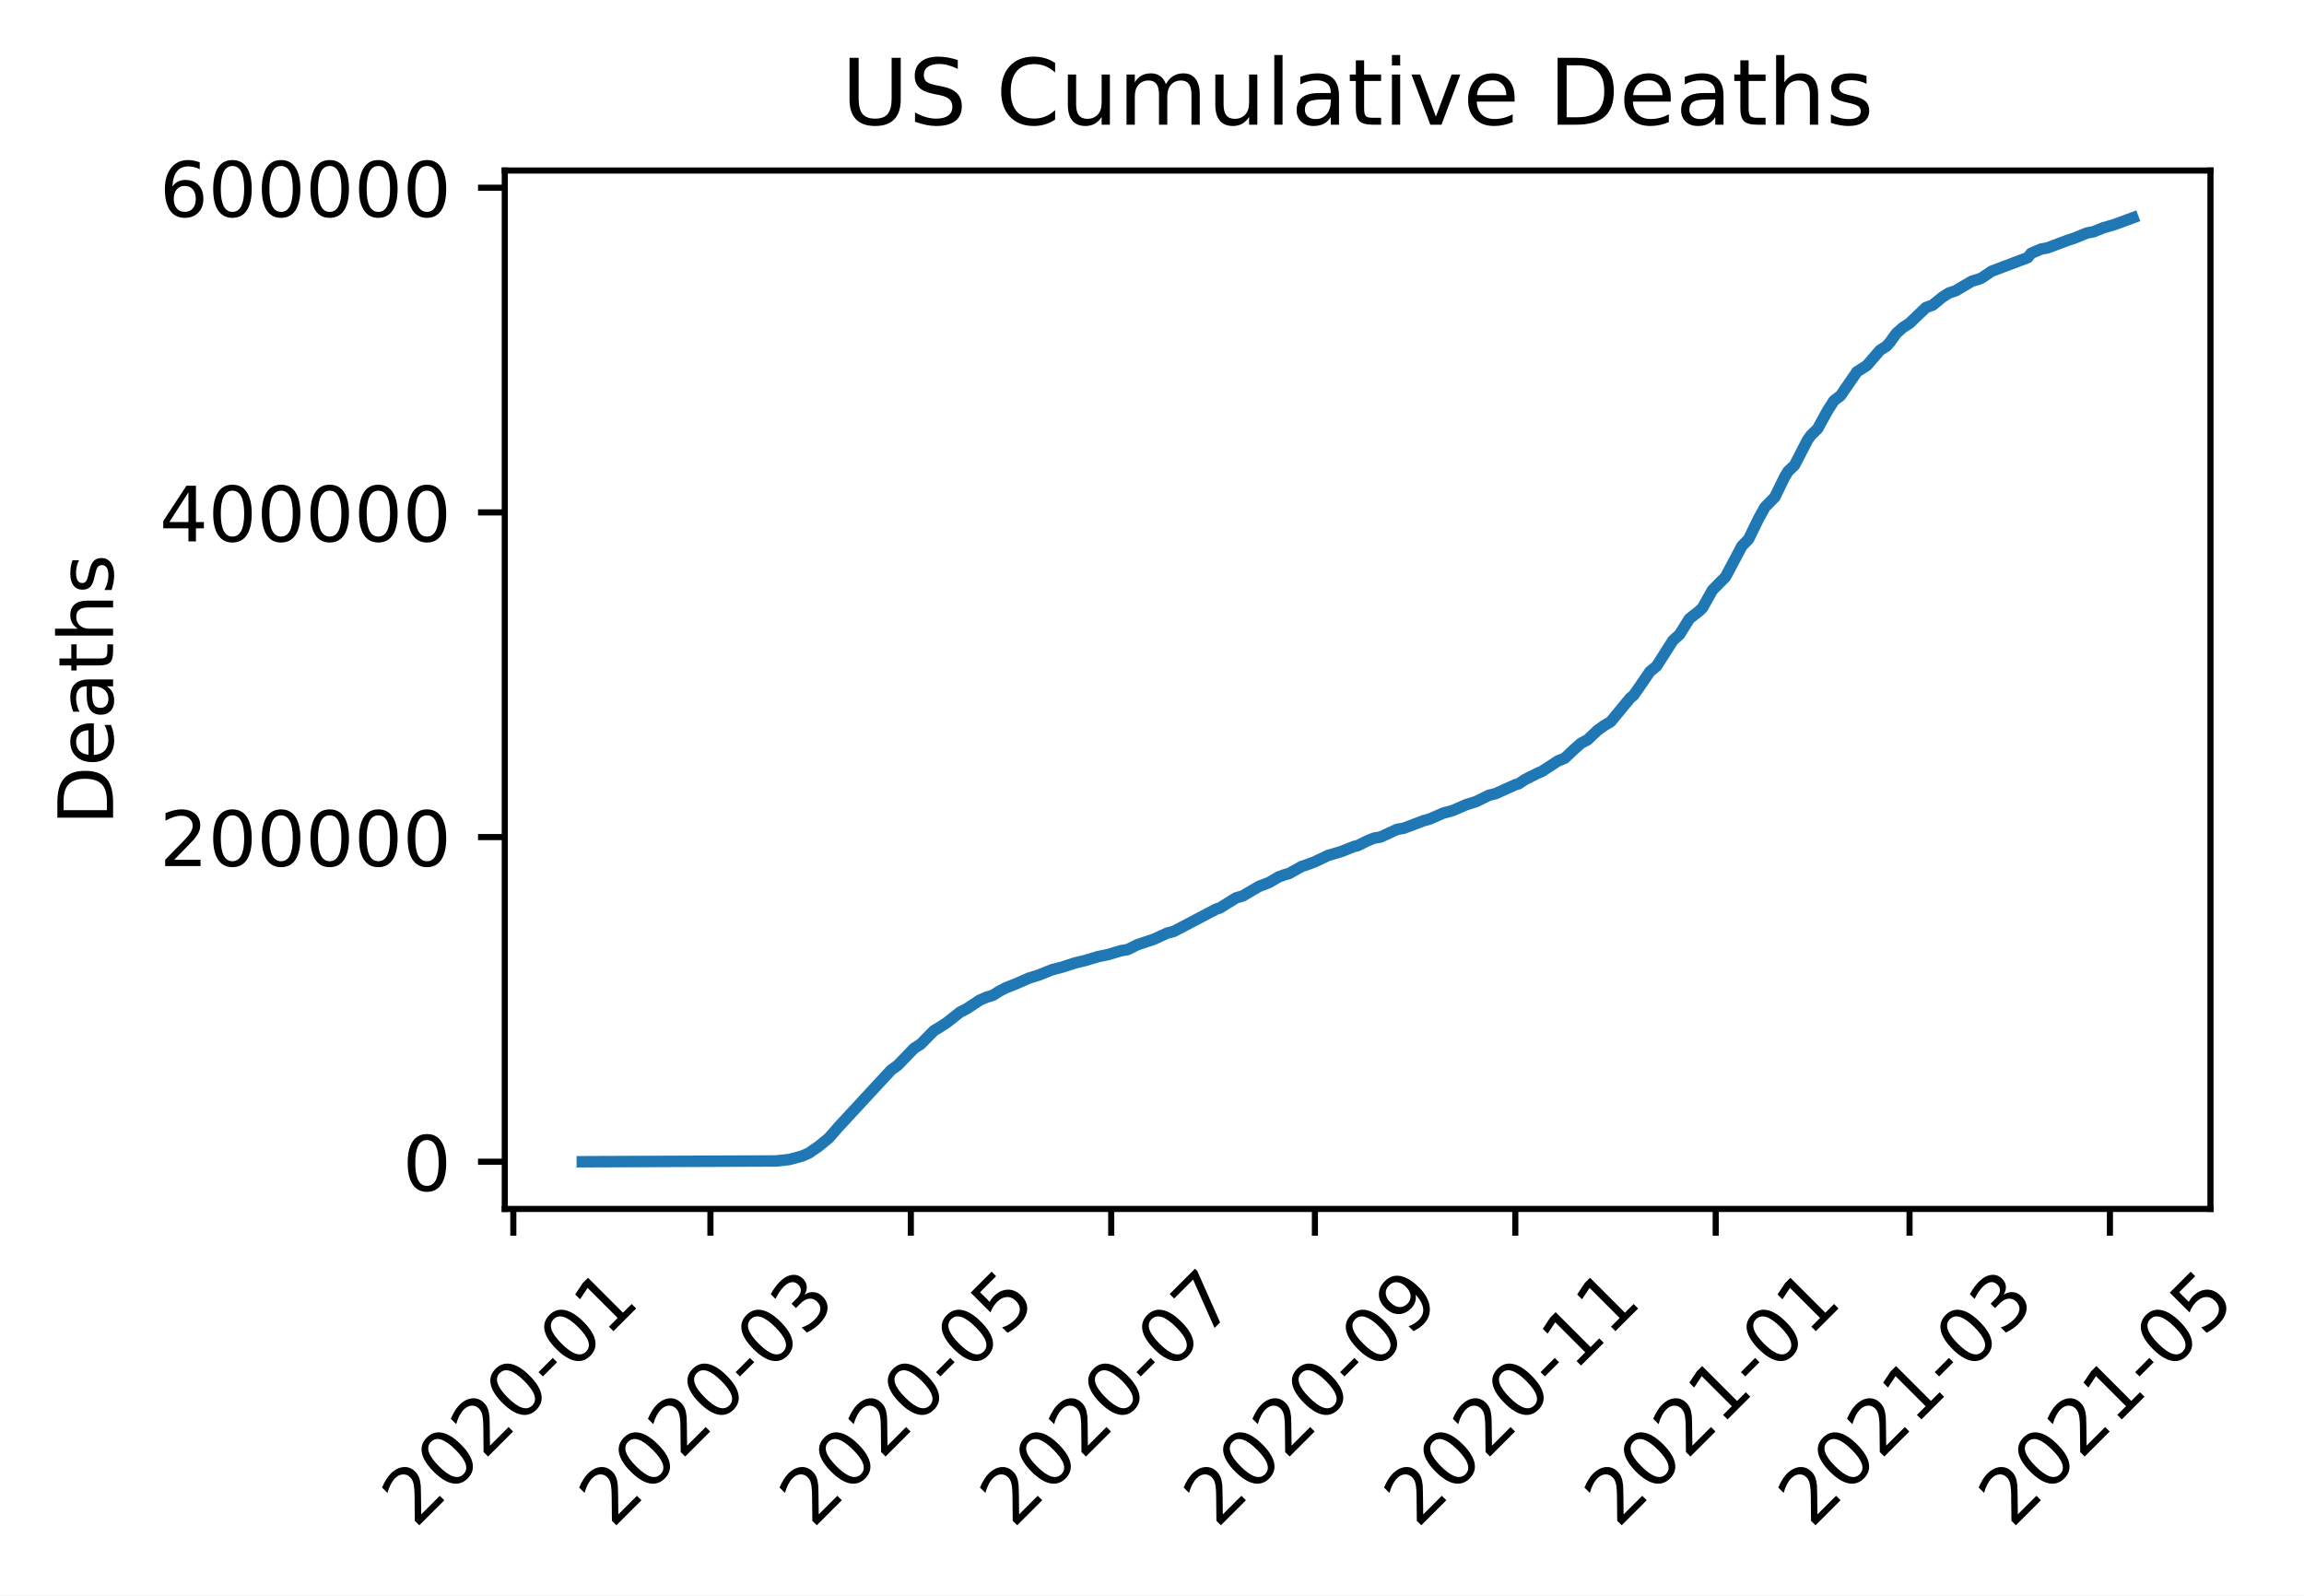
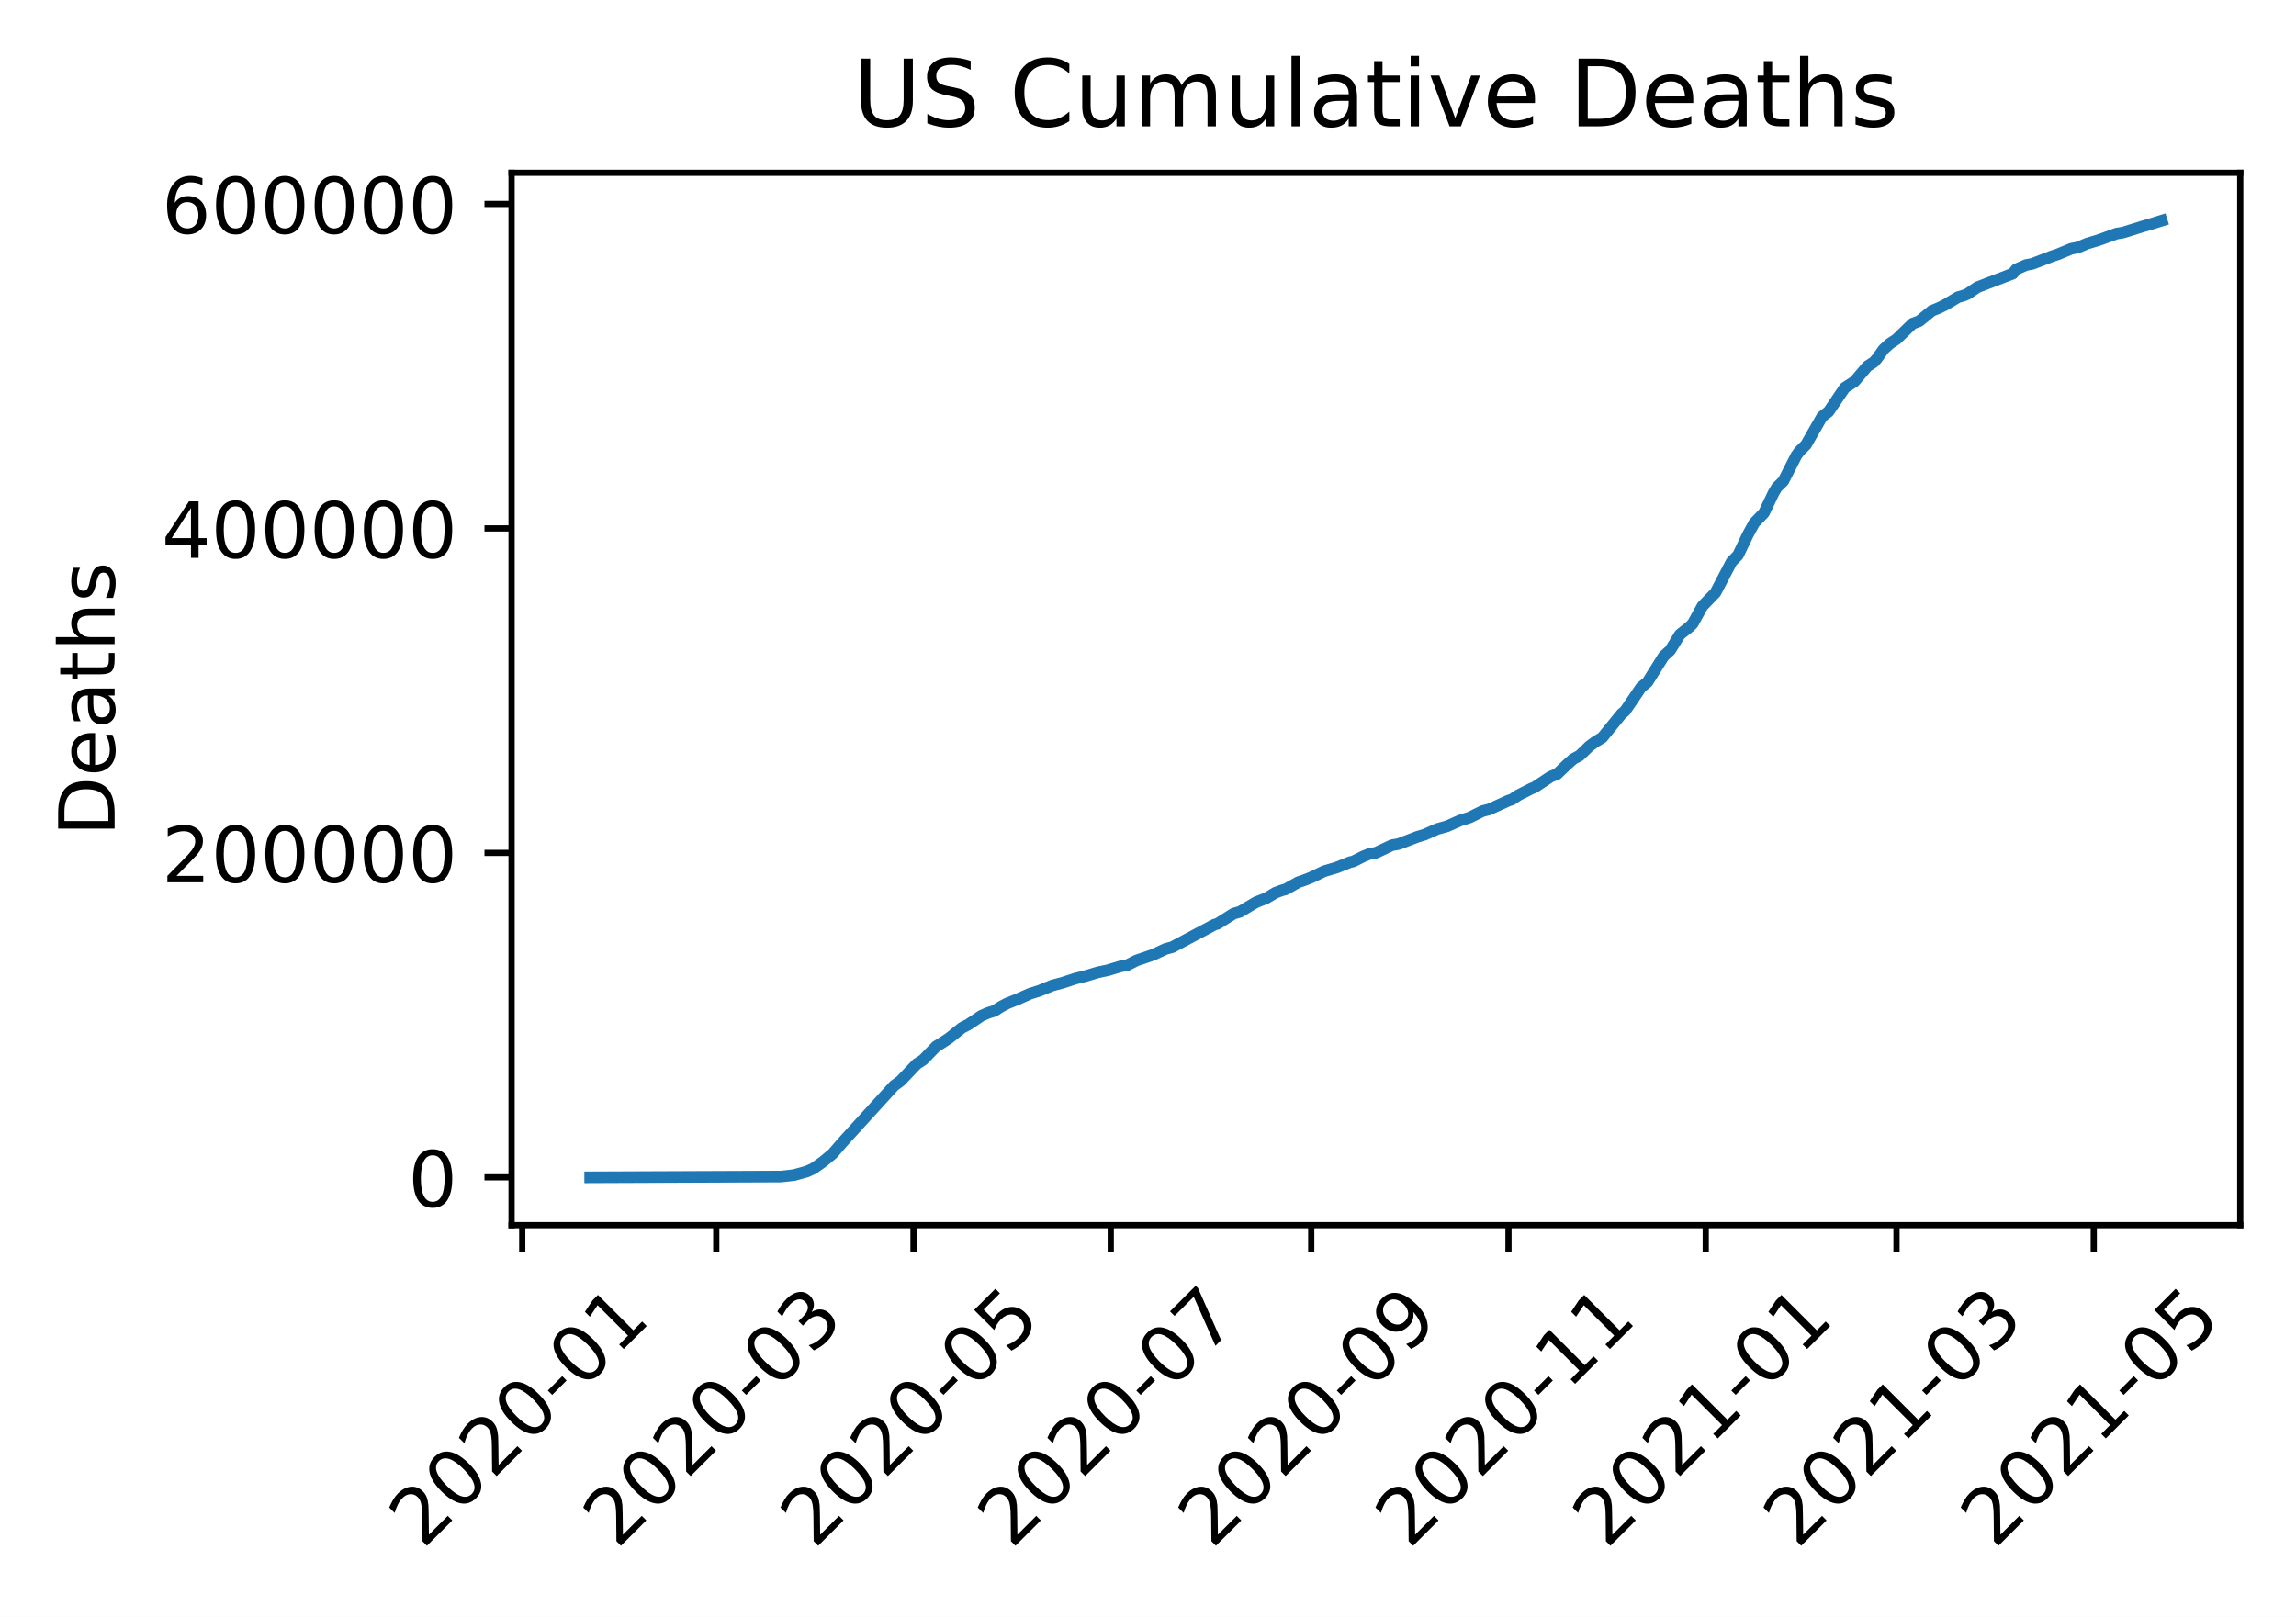
- <svg xmlns="http://www.w3.org/2000/svg" xmlns:xlink="http://www.w3.org/1999/xlink" height="208.807pt" version="1.1" viewBox="0 0 301.493 208.807" width="301.493pt">
+ <svg xmlns="http://www.w3.org/2000/svg" xmlns:xlink="http://www.w3.org/1999/xlink" height="208.807pt" version="1.1" viewBox="0 0 296.453 208.807" width="296.453pt">
  <defs>
    <style type="text/css">
*{stroke-linecap:butt;stroke-linejoin:round;}
  </style>
  </defs>
  <g id="figure_1">
    <g id="patch_1">
-       <path d="M 0 208.807  L 301.493 208.807  L 301.493 0  L 0 0  z " style="fill:#ffffff;" />
+       <path d="M 0 208.807  L 296.453 208.807  L 296.453 0  L 0 0  z " style="fill:#ffffff;" />
    </g>
    <g id="axes_1">
      <g id="patch_2">
        <path d="M 66.053 158.218  L 289.253 158.218  L 289.253 22.318  L 66.053 22.318  z " style="fill:#ffffff;" />
      </g>
      <g id="matplotlib.axis_1">
        <g id="xtick_1">
          <g id="line2d_1">
            <defs>
-               <path d="M 0 0  L 0 3.5  " id="mbfd8d578de" style="stroke:#000000;stroke-width:0.8;" />
-             </defs>
-             <g>
-               <use style="stroke:#000000;stroke-width:0.8;" x="67.171" xlink:href="#mbfd8d578de" y="158.218" />
+               <path d="M 0 0  L 0 3.5  " id="m388a3fa3bc" style="stroke:#000000;stroke-width:0.8;" />
+             </defs>
+             <g>
+               <use style="stroke:#000000;stroke-width:0.8;" x="67.431" xlink:href="#m388a3fa3bc" y="158.218" />
            </g>
          </g>
          <g id="text_1">
            <defs>
              <path d="M 19.188 8.297  L 53.609 8.297  L 53.609 0  L 7.328 0  L 7.328 8.297  Q 12.938 14.109 22.625 23.891  Q 32.328 33.688 34.812 36.531  Q 39.547 41.844 41.422 45.531  Q 43.312 49.219 43.312 52.781  Q 43.312 58.594 39.234 62.25  Q 35.156 65.922 28.609 65.922  Q 23.969 65.922 18.812 64.312  Q 13.672 62.703 7.812 59.422  L 7.812 69.391  Q 13.766 71.781 18.938 73  Q 24.125 74.219 28.422 74.219  Q 39.75 74.219 46.484 68.547  Q 53.219 62.891 53.219 53.422  Q 53.219 48.922 51.531 44.891  Q 49.859 40.875 45.406 35.406  Q 44.188 33.984 37.641 27.219  Q 31.109 20.453 19.188 8.297  z " id="DejaVuSans-50" />
              <path d="M 31.781 66.406  Q 24.172 66.406 20.328 58.906  Q 16.5 51.422 16.5 36.375  Q 16.5 21.391 20.328 13.891  Q 24.172 6.391 31.781 6.391  Q 39.453 6.391 43.281 13.891  Q 47.125 21.391 47.125 36.375  Q 47.125 51.422 43.281 58.906  Q 39.453 66.406 31.781 66.406  z M 31.781 74.219  Q 44.047 74.219 50.516 64.516  Q 56.984 54.828 56.984 36.375  Q 56.984 17.969 50.516 8.266  Q 44.047 -1.422 31.781 -1.422  Q 19.531 -1.422 13.062 8.266  Q 6.594 17.969 6.594 36.375  Q 6.594 54.828 13.062 64.516  Q 19.531 74.219 31.781 74.219  z " id="DejaVuSans-48" />
              <path d="M 4.891 31.391  L 31.203 31.391  L 31.203 23.391  L 4.891 23.391  z " id="DejaVuSans-45" />
              <path d="M 12.406 8.297  L 28.516 8.297  L 28.516 63.922  L 10.984 60.406  L 10.984 69.391  L 28.422 72.906  L 38.281 72.906  L 38.281 8.297  L 54.391 8.297  L 54.391 0  L 12.406 0  z " id="DejaVuSans-49" />
            </defs>
-             <g transform="translate(54.34956 200.1359)rotate(-45)scale(0.1 -0.1)">
+             <g transform="translate(54.60962 200.1359)rotate(-45)scale(0.1 -0.1)">
              <use xlink:href="#DejaVuSans-50" />
              <use x="63.623" xlink:href="#DejaVuSans-48" />
              <use x="127.246" xlink:href="#DejaVuSans-50" />
              <use x="190.869" xlink:href="#DejaVuSans-48" />
              <use x="254.492" xlink:href="#DejaVuSans-45" />
              <use x="290.576" xlink:href="#DejaVuSans-48" />
              <use x="354.199" xlink:href="#DejaVuSans-49" />
            </g>
          </g>
        </g>
        <g id="xtick_2">
          <g id="line2d_2">
            <g>
-               <use style="stroke:#000000;stroke-width:0.8;" x="92.964" xlink:href="#mbfd8d578de" y="158.218" />
+               <use style="stroke:#000000;stroke-width:0.8;" x="92.481" xlink:href="#m388a3fa3bc" y="158.218" />
            </g>
          </g>
          <g id="text_2">
            <defs>
              <path d="M 40.578 39.312  Q 47.656 37.797 51.625 33  Q 55.609 28.219 55.609 21.188  Q 55.609 10.406 48.188 4.484  Q 40.766 -1.422 27.094 -1.422  Q 22.516 -1.422 17.656 -0.516  Q 12.797 0.391 7.625 2.203  L 7.625 11.719  Q 11.719 9.328 16.594 8.109  Q 21.484 6.891 26.812 6.891  Q 36.078 6.891 40.938 10.547  Q 45.797 14.203 45.797 21.188  Q 45.797 27.641 41.281 31.266  Q 36.766 34.906 28.719 34.906  L 20.219 34.906  L 20.219 43.016  L 29.109 43.016  Q 36.375 43.016 40.234 45.922  Q 44.094 48.828 44.094 54.297  Q 44.094 59.906 40.109 62.906  Q 36.141 65.922 28.719 65.922  Q 24.656 65.922 20.016 65.031  Q 15.375 64.156 9.812 62.312  L 9.812 71.094  Q 15.438 72.656 20.344 73.438  Q 25.25 74.219 29.594 74.219  Q 40.828 74.219 47.359 69.109  Q 53.906 64.016 53.906 55.328  Q 53.906 49.266 50.438 45.094  Q 46.969 40.922 40.578 39.312  z " id="DejaVuSans-51" />
            </defs>
-             <g transform="translate(80.14309 200.1359)rotate(-45)scale(0.1 -0.1)">
+             <g transform="translate(79.66013 200.1359)rotate(-45)scale(0.1 -0.1)">
              <use xlink:href="#DejaVuSans-50" />
              <use x="63.623" xlink:href="#DejaVuSans-48" />
              <use x="127.246" xlink:href="#DejaVuSans-50" />
              <use x="190.869" xlink:href="#DejaVuSans-48" />
              <use x="254.492" xlink:href="#DejaVuSans-45" />
              <use x="290.576" xlink:href="#DejaVuSans-48" />
              <use x="354.199" xlink:href="#DejaVuSans-51" />
            </g>
          </g>
        </g>
        <g id="xtick_3">
          <g id="line2d_3">
            <g>
-               <use style="stroke:#000000;stroke-width:0.8;" x="119.188" xlink:href="#mbfd8d578de" y="158.218" />
+               <use style="stroke:#000000;stroke-width:0.8;" x="117.949" xlink:href="#m388a3fa3bc" y="158.218" />
            </g>
          </g>
          <g id="text_3">
            <defs>
              <path d="M 10.797 72.906  L 49.516 72.906  L 49.516 64.594  L 19.828 64.594  L 19.828 46.734  Q 21.969 47.469 24.109 47.828  Q 26.266 48.188 28.422 48.188  Q 40.625 48.188 47.75 41.5  Q 54.891 34.812 54.891 23.391  Q 54.891 11.625 47.562 5.094  Q 40.234 -1.422 26.906 -1.422  Q 22.312 -1.422 17.547 -0.641  Q 12.797 0.141 7.719 1.703  L 7.719 11.625  Q 12.109 9.234 16.797 8.062  Q 21.484 6.891 26.703 6.891  Q 35.156 6.891 40.078 11.328  Q 45.016 15.766 45.016 23.391  Q 45.016 31 40.078 35.438  Q 35.156 39.891 26.703 39.891  Q 22.75 39.891 18.812 39.016  Q 14.891 38.141 10.797 36.281  z " id="DejaVuSans-53" />
            </defs>
-             <g transform="translate(106.3665 200.1359)rotate(-45)scale(0.1 -0.1)">
+             <g transform="translate(105.1281 200.1359)rotate(-45)scale(0.1 -0.1)">
              <use xlink:href="#DejaVuSans-50" />
              <use x="63.623" xlink:href="#DejaVuSans-48" />
              <use x="127.246" xlink:href="#DejaVuSans-50" />
              <use x="190.869" xlink:href="#DejaVuSans-48" />
              <use x="254.492" xlink:href="#DejaVuSans-45" />
              <use x="290.576" xlink:href="#DejaVuSans-48" />
              <use x="354.199" xlink:href="#DejaVuSans-53" />
            </g>
          </g>
        </g>
        <g id="xtick_4">
          <g id="line2d_4">
            <g>
-               <use style="stroke:#000000;stroke-width:0.8;" x="145.411" xlink:href="#mbfd8d578de" y="158.218" />
+               <use style="stroke:#000000;stroke-width:0.8;" x="143.417" xlink:href="#m388a3fa3bc" y="158.218" />
            </g>
          </g>
          <g id="text_4">
            <defs>
              <path d="M 8.203 72.906  L 55.078 72.906  L 55.078 68.703  L 28.609 0  L 18.312 0  L 43.219 64.594  L 8.203 64.594  z " id="DejaVuSans-55" />
            </defs>
-             <g transform="translate(132.5899 200.1359)rotate(-45)scale(0.1 -0.1)">
+             <g transform="translate(130.5962 200.1359)rotate(-45)scale(0.1 -0.1)">
              <use xlink:href="#DejaVuSans-50" />
              <use x="63.623" xlink:href="#DejaVuSans-48" />
              <use x="127.246" xlink:href="#DejaVuSans-50" />
              <use x="190.869" xlink:href="#DejaVuSans-48" />
              <use x="254.492" xlink:href="#DejaVuSans-45" />
              <use x="290.576" xlink:href="#DejaVuSans-48" />
              <use x="354.199" xlink:href="#DejaVuSans-55" />
            </g>
          </g>
        </g>
        <g id="xtick_5">
          <g id="line2d_5">
            <g>
-               <use style="stroke:#000000;stroke-width:0.8;" x="172.065" xlink:href="#mbfd8d578de" y="158.218" />
+               <use style="stroke:#000000;stroke-width:0.8;" x="169.303" xlink:href="#m388a3fa3bc" y="158.218" />
            </g>
          </g>
          <g id="text_5">
            <defs>
              <path d="M 10.984 1.516  L 10.984 10.5  Q 14.703 8.734 18.5 7.812  Q 22.312 6.891 25.984 6.891  Q 35.75 6.891 40.891 13.453  Q 46.047 20.016 46.781 33.406  Q 43.953 29.203 39.594 26.953  Q 35.25 24.703 29.984 24.703  Q 19.047 24.703 12.672 31.312  Q 6.297 37.938 6.297 49.422  Q 6.297 60.641 12.938 67.422  Q 19.578 74.219 30.609 74.219  Q 43.266 74.219 49.922 64.516  Q 56.594 54.828 56.594 36.375  Q 56.594 19.141 48.406 8.859  Q 40.234 -1.422 26.422 -1.422  Q 22.703 -1.422 18.891 -0.688  Q 15.094 0.047 10.984 1.516  z M 30.609 32.422  Q 37.25 32.422 41.125 36.953  Q 45.016 41.5 45.016 49.422  Q 45.016 57.281 41.125 61.844  Q 37.25 66.406 30.609 66.406  Q 23.969 66.406 20.094 61.844  Q 16.219 57.281 16.219 49.422  Q 16.219 41.5 20.094 36.953  Q 23.969 32.422 30.609 32.422  z " id="DejaVuSans-57" />
            </defs>
-             <g transform="translate(159.2432 200.1359)rotate(-45)scale(0.1 -0.1)">
+             <g transform="translate(156.4817 200.1359)rotate(-45)scale(0.1 -0.1)">
              <use xlink:href="#DejaVuSans-50" />
              <use x="63.623" xlink:href="#DejaVuSans-48" />
              <use x="127.246" xlink:href="#DejaVuSans-50" />
              <use x="190.869" xlink:href="#DejaVuSans-48" />
              <use x="254.492" xlink:href="#DejaVuSans-45" />
              <use x="290.576" xlink:href="#DejaVuSans-48" />
              <use x="354.199" xlink:href="#DejaVuSans-57" />
            </g>
          </g>
        </g>
        <g id="xtick_6">
          <g id="line2d_6">
            <g>
-               <use style="stroke:#000000;stroke-width:0.8;" x="198.288" xlink:href="#mbfd8d578de" y="158.218" />
+               <use style="stroke:#000000;stroke-width:0.8;" x="194.771" xlink:href="#m388a3fa3bc" y="158.218" />
            </g>
          </g>
          <g id="text_6">
-             <g transform="translate(185.4667 200.1359)rotate(-45)scale(0.1 -0.1)">
+             <g transform="translate(181.9497 200.1359)rotate(-45)scale(0.1 -0.1)">
              <use xlink:href="#DejaVuSans-50" />
              <use x="63.623" xlink:href="#DejaVuSans-48" />
              <use x="127.246" xlink:href="#DejaVuSans-50" />
              <use x="190.869" xlink:href="#DejaVuSans-48" />
              <use x="254.492" xlink:href="#DejaVuSans-45" />
              <use x="290.576" xlink:href="#DejaVuSans-49" />
              <use x="354.199" xlink:href="#DejaVuSans-49" />
            </g>
          </g>
        </g>
        <g id="xtick_7">
          <g id="line2d_7">
            <g>
-               <use style="stroke:#000000;stroke-width:0.8;" x="224.511" xlink:href="#mbfd8d578de" y="158.218" />
+               <use style="stroke:#000000;stroke-width:0.8;" x="220.239" xlink:href="#m388a3fa3bc" y="158.218" />
            </g>
          </g>
          <g id="text_7">
-             <g transform="translate(211.6901 200.1359)rotate(-45)scale(0.1 -0.1)">
+             <g transform="translate(207.4177 200.1359)rotate(-45)scale(0.1 -0.1)">
              <use xlink:href="#DejaVuSans-50" />
              <use x="63.623" xlink:href="#DejaVuSans-48" />
              <use x="127.246" xlink:href="#DejaVuSans-50" />
              <use x="190.869" xlink:href="#DejaVuSans-49" />
              <use x="254.492" xlink:href="#DejaVuSans-45" />
              <use x="290.576" xlink:href="#DejaVuSans-48" />
              <use x="354.199" xlink:href="#DejaVuSans-49" />
            </g>
          </g>
        </g>
        <g id="xtick_8">
          <g id="line2d_8">
            <g>
-               <use style="stroke:#000000;stroke-width:0.8;" x="249.875" xlink:href="#mbfd8d578de" y="158.218" />
+               <use style="stroke:#000000;stroke-width:0.8;" x="244.872" xlink:href="#m388a3fa3bc" y="158.218" />
            </g>
          </g>
          <g id="text_8">
-             <g transform="translate(237.0537 200.1359)rotate(-45)scale(0.1 -0.1)">
+             <g transform="translate(232.0507 200.1359)rotate(-45)scale(0.1 -0.1)">
              <use xlink:href="#DejaVuSans-50" />
              <use x="63.623" xlink:href="#DejaVuSans-48" />
              <use x="127.246" xlink:href="#DejaVuSans-50" />
              <use x="190.869" xlink:href="#DejaVuSans-49" />
              <use x="254.492" xlink:href="#DejaVuSans-45" />
              <use x="290.576" xlink:href="#DejaVuSans-48" />
              <use x="354.199" xlink:href="#DejaVuSans-51" />
            </g>
          </g>
        </g>
        <g id="xtick_9">
          <g id="line2d_9">
            <g>
-               <use style="stroke:#000000;stroke-width:0.8;" x="276.098" xlink:href="#mbfd8d578de" y="158.218" />
+               <use style="stroke:#000000;stroke-width:0.8;" x="270.34" xlink:href="#m388a3fa3bc" y="158.218" />
            </g>
          </g>
          <g id="text_9">
-             <g transform="translate(263.2771 200.1359)rotate(-45)scale(0.1 -0.1)">
+             <g transform="translate(257.5187 200.1359)rotate(-45)scale(0.1 -0.1)">
              <use xlink:href="#DejaVuSans-50" />
              <use x="63.623" xlink:href="#DejaVuSans-48" />
              <use x="127.246" xlink:href="#DejaVuSans-50" />
              <use x="190.869" xlink:href="#DejaVuSans-49" />
              <use x="254.492" xlink:href="#DejaVuSans-45" />
              <use x="290.576" xlink:href="#DejaVuSans-48" />
              <use x="354.199" xlink:href="#DejaVuSans-53" />
            </g>
          </g>
        </g>
      </g>
      <g id="matplotlib.axis_2">
        <g id="ytick_1">
          <g id="line2d_10">
            <defs>
-               <path d="M 0 0  L -3.5 0  " id="macc7d71fdf" style="stroke:#000000;stroke-width:0.8;" />
-             </defs>
-             <g>
-               <use style="stroke:#000000;stroke-width:0.8;" x="66.053" xlink:href="#macc7d71fdf" y="152.041" />
+               <path d="M 0 0  L -3.5 0  " id="m14662ed939" style="stroke:#000000;stroke-width:0.8;" />
+             </defs>
+             <g>
+               <use style="stroke:#000000;stroke-width:0.8;" x="66.053" xlink:href="#m14662ed939" y="152.041" />
            </g>
          </g>
          <g id="text_10">
-             <g transform="translate(52.69062 155.8401)scale(0.1 -0.1)">
+             <g transform="translate(52.69062 155.8403)scale(0.1 -0.1)">
              <use xlink:href="#DejaVuSans-48" />
            </g>
          </g>
        </g>
        <g id="ytick_2">
          <g id="line2d_11">
            <g>
-               <use style="stroke:#000000;stroke-width:0.8;" x="66.053" xlink:href="#macc7d71fdf" y="109.55" />
+               <use style="stroke:#000000;stroke-width:0.8;" x="66.053" xlink:href="#m14662ed939" y="110.14" />
            </g>
          </g>
          <g id="text_11">
-             <g transform="translate(20.87813 113.3493)scale(0.1 -0.1)">
+             <g transform="translate(20.87813 113.9393)scale(0.1 -0.1)">
              <use xlink:href="#DejaVuSans-50" />
              <use x="63.623" xlink:href="#DejaVuSans-48" />
              <use x="127.246" xlink:href="#DejaVuSans-48" />
              <use x="190.869" xlink:href="#DejaVuSans-48" />
              <use x="254.492" xlink:href="#DejaVuSans-48" />
              <use x="318.115" xlink:href="#DejaVuSans-48" />
            </g>
          </g>
        </g>
        <g id="ytick_3">
          <g id="line2d_12">
            <g>
-               <use style="stroke:#000000;stroke-width:0.8;" x="66.053" xlink:href="#macc7d71fdf" y="67.059" />
+               <use style="stroke:#000000;stroke-width:0.8;" x="66.053" xlink:href="#m14662ed939" y="68.239" />
            </g>
          </g>
          <g id="text_12">
            <defs>
              <path d="M 37.797 64.312  L 12.891 25.391  L 37.797 25.391  z M 35.203 72.906  L 47.609 72.906  L 47.609 25.391  L 58.016 25.391  L 58.016 17.188  L 47.609 17.188  L 47.609 0  L 37.797 0  L 37.797 17.188  L 4.891 17.188  L 4.891 26.703  z " id="DejaVuSans-52" />
            </defs>
-             <g transform="translate(20.87813 70.85843)scale(0.1 -0.1)">
+             <g transform="translate(20.87813 72.03832)scale(0.1 -0.1)">
              <use xlink:href="#DejaVuSans-52" />
              <use x="63.623" xlink:href="#DejaVuSans-48" />
              <use x="127.246" xlink:href="#DejaVuSans-48" />
              <use x="190.869" xlink:href="#DejaVuSans-48" />
              <use x="254.492" xlink:href="#DejaVuSans-48" />
              <use x="318.115" xlink:href="#DejaVuSans-48" />
            </g>
          </g>
        </g>
        <g id="ytick_4">
          <g id="line2d_13">
            <g>
-               <use style="stroke:#000000;stroke-width:0.8;" x="66.053" xlink:href="#macc7d71fdf" y="24.568" />
+               <use style="stroke:#000000;stroke-width:0.8;" x="66.053" xlink:href="#m14662ed939" y="26.338" />
            </g>
          </g>
          <g id="text_13">
            <defs>
              <path d="M 33.016 40.375  Q 26.375 40.375 22.484 35.828  Q 18.609 31.297 18.609 23.391  Q 18.609 15.531 22.484 10.953  Q 26.375 6.391 33.016 6.391  Q 39.656 6.391 43.531 10.953  Q 47.406 15.531 47.406 23.391  Q 47.406 31.297 43.531 35.828  Q 39.656 40.375 33.016 40.375  z M 52.594 71.297  L 52.594 62.312  Q 48.875 64.062 45.094 64.984  Q 41.312 65.922 37.594 65.922  Q 27.828 65.922 22.672 59.328  Q 17.531 52.734 16.797 39.406  Q 19.672 43.656 24.016 45.922  Q 28.375 48.188 33.594 48.188  Q 44.578 48.188 50.953 41.516  Q 57.328 34.859 57.328 23.391  Q 57.328 12.156 50.688 5.359  Q 44.047 -1.422 33.016 -1.422  Q 20.359 -1.422 13.672 8.266  Q 6.984 17.969 6.984 36.375  Q 6.984 53.656 15.188 63.938  Q 23.391 74.219 37.203 74.219  Q 40.922 74.219 44.703 73.484  Q 48.484 72.75 52.594 71.297  z " id="DejaVuSans-54" />
            </defs>
-             <g transform="translate(20.87813 28.36762)scale(0.1 -0.1)">
+             <g transform="translate(20.87813 30.13734)scale(0.1 -0.1)">
              <use xlink:href="#DejaVuSans-54" />
              <use x="63.623" xlink:href="#DejaVuSans-48" />
              <use x="127.246" xlink:href="#DejaVuSans-48" />
              <use x="190.869" xlink:href="#DejaVuSans-48" />
              <use x="254.492" xlink:href="#DejaVuSans-48" />
              <use x="318.115" xlink:href="#DejaVuSans-48" />
            </g>
          </g>
        </g>
        <g id="text_14">
          <defs>
            <path d="M 19.672 64.797  L 19.672 8.109  L 31.594 8.109  Q 46.688 8.109 53.688 14.938  Q 60.688 21.781 60.688 36.531  Q 60.688 51.172 53.688 57.984  Q 46.688 64.797 31.594 64.797  z M 9.812 72.906  L 30.078 72.906  Q 51.266 72.906 61.172 64.094  Q 71.094 55.281 71.094 36.531  Q 71.094 17.672 61.125 8.828  Q 51.172 0 30.078 0  L 9.812 0  z " id="DejaVuSans-68" />
            <path d="M 56.203 29.594  L 56.203 25.203  L 14.891 25.203  Q 15.484 15.922 20.484 11.062  Q 25.484 6.203 34.422 6.203  Q 39.594 6.203 44.453 7.469  Q 49.312 8.734 54.109 11.281  L 54.109 2.781  Q 49.266 0.734 44.188 -0.344  Q 39.109 -1.422 33.891 -1.422  Q 20.797 -1.422 13.156 6.188  Q 5.516 13.812 5.516 26.812  Q 5.516 40.234 12.766 48.109  Q 20.016 56 32.328 56  Q 43.359 56 49.781 48.891  Q 56.203 41.797 56.203 29.594  z M 47.219 32.234  Q 47.125 39.594 43.094 43.984  Q 39.062 48.391 32.422 48.391  Q 24.906 48.391 20.391 44.141  Q 15.875 39.891 15.188 32.172  z " id="DejaVuSans-101" />
            <path d="M 34.281 27.484  Q 23.391 27.484 19.188 25  Q 14.984 22.516 14.984 16.5  Q 14.984 11.719 18.141 8.906  Q 21.297 6.109 26.703 6.109  Q 34.188 6.109 38.703 11.406  Q 43.219 16.703 43.219 25.484  L 43.219 27.484  z M 52.203 31.203  L 52.203 0  L 43.219 0  L 43.219 8.297  Q 40.141 3.328 35.547 0.953  Q 30.953 -1.422 24.312 -1.422  Q 15.922 -1.422 10.953 3.297  Q 6 8.016 6 15.922  Q 6 25.141 12.172 29.828  Q 18.359 34.516 30.609 34.516  L 43.219 34.516  L 43.219 35.406  Q 43.219 41.609 39.141 45  Q 35.062 48.391 27.688 48.391  Q 23 48.391 18.547 47.266  Q 14.109 46.141 10.016 43.891  L 10.016 52.203  Q 14.938 54.109 19.578 55.047  Q 24.219 56 28.609 56  Q 40.484 56 46.344 49.844  Q 52.203 43.703 52.203 31.203  z " id="DejaVuSans-97" />
            <path d="M 18.312 70.219  L 18.312 54.688  L 36.812 54.688  L 36.812 47.703  L 18.312 47.703  L 18.312 18.016  Q 18.312 11.328 20.141 9.422  Q 21.969 7.516 27.594 7.516  L 36.812 7.516  L 36.812 0  L 27.594 0  Q 17.188 0 13.234 3.875  Q 9.281 7.766 9.281 18.016  L 9.281 47.703  L 2.688 47.703  L 2.688 54.688  L 9.281 54.688  L 9.281 70.219  z " id="DejaVuSans-116" />
            <path d="M 54.891 33.016  L 54.891 0  L 45.906 0  L 45.906 32.719  Q 45.906 40.484 42.875 44.328  Q 39.844 48.188 33.797 48.188  Q 26.516 48.188 22.312 43.547  Q 18.109 38.922 18.109 30.906  L 18.109 0  L 9.078 0  L 9.078 75.984  L 18.109 75.984  L 18.109 46.188  Q 21.344 51.125 25.703 53.562  Q 30.078 56 35.797 56  Q 45.219 56 50.047 50.172  Q 54.891 44.344 54.891 33.016  z " id="DejaVuSans-104" />
            <path d="M 44.281 53.078  L 44.281 44.578  Q 40.484 46.531 36.375 47.5  Q 32.281 48.484 27.875 48.484  Q 21.188 48.484 17.844 46.438  Q 14.5 44.391 14.5 40.281  Q 14.5 37.156 16.891 35.375  Q 19.281 33.594 26.516 31.984  L 29.594 31.297  Q 39.156 29.25 43.188 25.516  Q 47.219 21.781 47.219 15.094  Q 47.219 7.469 41.188 3.016  Q 35.156 -1.422 24.609 -1.422  Q 20.219 -1.422 15.453 -0.562  Q 10.688 0.297 5.422 2  L 5.422 11.281  Q 10.406 8.688 15.234 7.391  Q 20.062 6.109 24.812 6.109  Q 31.156 6.109 34.562 8.281  Q 37.984 10.453 37.984 14.406  Q 37.984 18.062 35.516 20.016  Q 33.062 21.969 24.703 23.781  L 21.578 24.516  Q 13.234 26.266 9.516 29.906  Q 5.812 33.547 5.812 39.891  Q 5.812 47.609 11.281 51.797  Q 16.75 56 26.812 56  Q 31.781 56 36.172 55.266  Q 40.578 54.547 44.281 53.078  z " id="DejaVuSans-115" />
          </defs>
          <g transform="translate(14.79844 107.9923)rotate(-90)scale(0.1 -0.1)">
            <use xlink:href="#DejaVuSans-68" />
            <use x="77.002" xlink:href="#DejaVuSans-101" />
            <use x="138.525" xlink:href="#DejaVuSans-97" />
            <use x="199.805" xlink:href="#DejaVuSans-116" />
            <use x="239.014" xlink:href="#DejaVuSans-104" />
            <use x="302.393" xlink:href="#DejaVuSans-115" />
          </g>
        </g>
      </g>
      <g id="line2d_14">
-         <path clip-path="url(#p2ae2750be5)" d="M 76.199 152.041  L 101.562 151.939  L 103.282 151.751  L 105.001 151.282  L 105.861 150.9  L 107.151 150.002  L 108.44 148.951  L 109.73 147.477  L 116.608 140.04  L 117.468 139.422  L 119.618 137.196  L 120.477 136.651  L 122.197 134.898  L 123.057 134.379  L 123.917 133.818  L 125.636 132.46  L 126.496 132.025  L 128.216 130.887  L 129.075 130.519  L 129.935 130.25  L 130.795 129.705  L 131.655 129.262  L 132.944 128.758  L 134.664 128.002  L 135.954 127.603  L 137.673 126.908  L 138.963 126.578  L 140.682 126.022  L 141.972 125.71  L 143.692 125.198  L 144.981 124.931  L 146.701 124.421  L 147.561 124.272  L 148.85 123.633  L 150.14 123.205  L 151 122.913  L 152.719 122.124  L 153.579 121.903  L 159.168 118.966  L 159.598 118.843  L 161.747 117.509  L 162.607 117.263  L 163.897 116.501  L 164.756 116.004  L 166.046 115.508  L 167.336 114.757  L 168.195 114.449  L 168.625 114.348  L 170.345 113.393  L 171.205 113.105  L 172.065 112.772  L 173.784 111.957  L 175.504 111.451  L 177.223 110.766  L 177.653 110.674  L 178.943 110.033  L 179.803 109.687  L 180.662 109.54  L 182.812 108.543  L 183.672 108.4  L 186.251 107.424  L 187.111 107.177  L 188.83 106.424  L 190.12 106.071  L 191.84 105.32  L 193.129 104.917  L 194.849 104.077  L 195.709 103.866  L 198.288 102.702  L 198.718 102.58  L 199.578 102.008  L 201.297 101.148  L 201.727 100.982  L 203.877 99.579  L 204.736 99.238  L 206.026 98.029  L 206.886 97.269  L 207.746 96.816  L 209.035 95.589  L 209.895 94.971  L 210.755 94.465  L 213.334 91.34  L 213.764 90.999  L 214.624 89.766  L 215.914 87.881  L 216.773 87.185  L 218.923 83.806  L 219.783 83.034  L 221.072 80.967  L 222.362 79.96  L 222.792 79.535  L 224.081 77.231  L 225.801 75.489  L 227.951 71.441  L 228.81 70.569  L 230.1 67.915  L 230.96 66.365  L 232.249 65.055  L 233.539 62.409  L 233.969 61.698  L 234.829 60.875  L 236.548 57.552  L 236.978 56.96  L 237.838 56.127  L 239.128 53.775  L 239.987 52.43  L 240.847 51.781  L 242.997 48.655  L 244.286 47.833  L 246.006 45.841  L 246.866 45.295  L 247.296 44.812  L 248.155 43.617  L 249.015 42.856  L 249.875 42.301  L 252.024 40.246  L 252.884 39.941  L 254.174 38.89  L 255.034 38.345  L 255.893 38.061  L 258.043 36.794  L 258.903 36.548  L 259.333 36.362  L 260.622 35.496  L 265.351 33.708  L 265.781 33.158  L 267.071 32.603  L 267.93 32.44  L 270.51 31.47  L 271.37 31.191  L 273.089 30.493  L 273.949 30.332  L 275.239 29.81  L 276.528 29.437  L 277.388 29.136  L 279.108 28.495  L 279.108 28.495  " style="fill:none;stroke:#1f77b4;stroke-linecap:square;stroke-width:1.5;" />
+         <path clip-path="url(#p8ab0525770)" d="M 76.199 152.041  L 100.832 151.94  L 102.502 151.755  L 104.172 151.293  L 105.007 150.916  L 106.259 150.031  L 107.512 148.994  L 108.764 147.54  L 115.444 140.206  L 116.279 139.597  L 118.367 137.402  L 119.202 136.863  L 120.872 135.135  L 121.707 134.623  L 122.542 134.07  L 124.212 132.731  L 125.047 132.302  L 126.717 131.179  L 127.552 130.817  L 128.387 130.551  L 129.222 130.014  L 130.057 129.577  L 131.31 129.08  L 132.98 128.335  L 134.232 127.941  L 135.902 127.256  L 137.155 126.93  L 138.825 126.382  L 140.077 126.074  L 141.747 125.57  L 143 125.307  L 144.67 124.804  L 145.505 124.656  L 146.758 124.026  L 148.01 123.604  L 148.845 123.316  L 150.515 122.539  L 151.35 122.319  L 156.778 119.424  L 157.195 119.302  L 159.283 117.987  L 160.118 117.744  L 161.37 116.993  L 162.205 116.503  L 163.458 116.014  L 164.71 115.273  L 165.545 114.969  L 165.963 114.87  L 167.633 113.928  L 168.468 113.644  L 169.303 113.315  L 170.973 112.511  L 172.643 112.013  L 174.313 111.337  L 174.731 111.247  L 175.983 110.615  L 176.818 110.274  L 177.653 110.129  L 179.741 109.145  L 180.576 109.004  L 183.081 108.042  L 183.916 107.798  L 185.586 107.056  L 186.838 106.708  L 188.508 105.966  L 189.761 105.569  L 191.431 104.741  L 192.266 104.532  L 194.771 103.385  L 195.188 103.265  L 196.023 102.7  L 197.694 101.852  L 198.111 101.689  L 200.199 100.305  L 201.034 99.969  L 202.286 98.776  L 203.121 98.027  L 203.956 97.58  L 205.209 96.37  L 206.044 95.76  L 206.879 95.261  L 209.384 92.178  L 209.801 91.842  L 210.636 90.626  L 211.889 88.766  L 212.724 88.079  L 214.811 84.746  L 215.646 83.985  L 216.899 81.947  L 218.151 80.954  L 218.569 80.534  L 219.821 78.261  L 221.492 76.544  L 223.579 72.551  L 224.414 71.691  L 225.667 69.073  L 226.502 67.545  L 227.754 66.253  L 229.007 63.642  L 229.424 62.941  L 230.259 62.129  L 231.929 58.852  L 232.347 58.268  L 233.182 57.447  L 235.269 53.801  L 236.104 53.161  L 238.192 50.077  L 239.444 49.266  L 241.114 47.302  L 241.949 46.764  L 242.367 46.287  L 243.202 45.109  L 244.037 44.358  L 244.872 43.81  L 246.96 41.784  L 247.795 41.483  L 249.465 40.117  L 250.3 39.786  L 251.135 39.381  L 252.805 38.376  L 253.64 38.134  L 254.057 37.95  L 255.31 37.096  L 259.902 35.327  L 260.32 34.783  L 261.572 34.233  L 262.407 34.071  L 264.912 33.107  L 265.747 32.827  L 267.417 32.13  L 268.252 31.967  L 269.505 31.447  L 270.758 31.073  L 271.593 30.787  L 273.263 30.171  L 274.098 30.037  L 276.603 29.257  L 277.438 29.016  L 279.108 28.495  L 279.108 28.495  " style="fill:none;stroke:#1f77b4;stroke-linecap:square;stroke-width:1.5;" />
      </g>
      <g id="patch_3">
        <path d="M 66.053 158.218  L 66.053 22.318  " style="fill:none;stroke:#000000;stroke-linecap:square;stroke-linejoin:miter;stroke-width:0.8;" />
      </g>
      <g id="patch_4">
        <path d="M 289.253 158.218  L 289.253 22.318  " style="fill:none;stroke:#000000;stroke-linecap:square;stroke-linejoin:miter;stroke-width:0.8;" />
      </g>
      <g id="patch_5">
        <path d="M 66.053 158.218  L 289.253 158.218  " style="fill:none;stroke:#000000;stroke-linecap:square;stroke-linejoin:miter;stroke-width:0.8;" />
      </g>
      <g id="patch_6">
        <path d="M 66.053 22.318  L 289.253 22.318  " style="fill:none;stroke:#000000;stroke-linecap:square;stroke-linejoin:miter;stroke-width:0.8;" />
      </g>
      <g id="text_15">
        <defs>
          <path d="M 8.688 72.906  L 18.609 72.906  L 18.609 28.609  Q 18.609 16.891 22.844 11.734  Q 27.094 6.594 36.625 6.594  Q 46.094 6.594 50.344 11.734  Q 54.594 16.891 54.594 28.609  L 54.594 72.906  L 64.5 72.906  L 64.5 27.391  Q 64.5 13.141 57.438 5.859  Q 50.391 -1.422 36.625 -1.422  Q 22.797 -1.422 15.734 5.859  Q 8.688 13.141 8.688 27.391  z " id="DejaVuSans-85" />
          <path d="M 53.516 70.516  L 53.516 60.891  Q 47.906 63.578 42.922 64.891  Q 37.938 66.219 33.297 66.219  Q 25.25 66.219 20.875 63.094  Q 16.5 59.969 16.5 54.203  Q 16.5 49.359 19.406 46.891  Q 22.312 44.438 30.422 42.922  L 36.375 41.703  Q 47.406 39.594 52.656 34.297  Q 57.906 29 57.906 20.125  Q 57.906 9.516 50.797 4.047  Q 43.703 -1.422 29.984 -1.422  Q 24.812 -1.422 18.969 -0.25  Q 13.141 0.922 6.891 3.219  L 6.891 13.375  Q 12.891 10.016 18.656 8.297  Q 24.422 6.594 29.984 6.594  Q 38.422 6.594 43.016 9.906  Q 47.609 13.234 47.609 19.391  Q 47.609 24.75 44.312 27.781  Q 41.016 30.812 33.5 32.328  L 27.484 33.5  Q 16.453 35.688 11.516 40.375  Q 6.594 45.062 6.594 53.422  Q 6.594 63.094 13.406 68.656  Q 20.219 74.219 32.172 74.219  Q 37.312 74.219 42.625 73.281  Q 47.953 72.359 53.516 70.516  z " id="DejaVuSans-83" />
          <path id="DejaVuSans-32" />
          <path d="M 64.406 67.281  L 64.406 56.891  Q 59.422 61.531 53.781 63.812  Q 48.141 66.109 41.797 66.109  Q 29.297 66.109 22.656 58.469  Q 16.016 50.828 16.016 36.375  Q 16.016 21.969 22.656 14.328  Q 29.297 6.688 41.797 6.688  Q 48.141 6.688 53.781 8.984  Q 59.422 11.281 64.406 15.922  L 64.406 5.609  Q 59.234 2.094 53.438 0.328  Q 47.656 -1.422 41.219 -1.422  Q 24.656 -1.422 15.125 8.703  Q 5.609 18.844 5.609 36.375  Q 5.609 53.953 15.125 64.078  Q 24.656 74.219 41.219 74.219  Q 47.75 74.219 53.531 72.484  Q 59.328 70.75 64.406 67.281  z " id="DejaVuSans-67" />
          <path d="M 8.5 21.578  L 8.5 54.688  L 17.484 54.688  L 17.484 21.922  Q 17.484 14.156 20.5 10.266  Q 23.531 6.391 29.594 6.391  Q 36.859 6.391 41.078 11.031  Q 45.312 15.672 45.312 23.688  L 45.312 54.688  L 54.297 54.688  L 54.297 0  L 45.312 0  L 45.312 8.406  Q 42.047 3.422 37.719 1  Q 33.406 -1.422 27.688 -1.422  Q 18.266 -1.422 13.375 4.438  Q 8.5 10.297 8.5 21.578  z M 31.109 56  z " id="DejaVuSans-117" />
          <path d="M 52 44.188  Q 55.375 50.25 60.062 53.125  Q 64.75 56 71.094 56  Q 79.641 56 84.281 50.016  Q 88.922 44.047 88.922 33.016  L 88.922 0  L 79.891 0  L 79.891 32.719  Q 79.891 40.578 77.094 44.375  Q 74.312 48.188 68.609 48.188  Q 61.625 48.188 57.562 43.547  Q 53.516 38.922 53.516 30.906  L 53.516 0  L 44.484 0  L 44.484 32.719  Q 44.484 40.625 41.703 44.406  Q 38.922 48.188 33.109 48.188  Q 26.219 48.188 22.156 43.531  Q 18.109 38.875 18.109 30.906  L 18.109 0  L 9.078 0  L 9.078 54.688  L 18.109 54.688  L 18.109 46.188  Q 21.188 51.219 25.484 53.609  Q 29.781 56 35.688 56  Q 41.656 56 45.828 52.969  Q 50 49.953 52 44.188  z " id="DejaVuSans-109" />
          <path d="M 9.422 75.984  L 18.406 75.984  L 18.406 0  L 9.422 0  z " id="DejaVuSans-108" />
          <path d="M 9.422 54.688  L 18.406 54.688  L 18.406 0  L 9.422 0  z M 9.422 75.984  L 18.406 75.984  L 18.406 64.594  L 9.422 64.594  z " id="DejaVuSans-105" />
          <path d="M 2.984 54.688  L 12.5 54.688  L 29.594 8.797  L 46.688 54.688  L 56.203 54.688  L 35.688 0  L 23.484 0  z " id="DejaVuSans-118" />
        </defs>
        <g transform="translate(110.125 16.31812)scale(0.12 -0.12)">
          <use xlink:href="#DejaVuSans-85" />
          <use x="73.193" xlink:href="#DejaVuSans-83" />
          <use x="136.67" xlink:href="#DejaVuSans-32" />
          <use x="168.457" xlink:href="#DejaVuSans-67" />
          <use x="238.281" xlink:href="#DejaVuSans-117" />
          <use x="301.66" xlink:href="#DejaVuSans-109" />
          <use x="399.072" xlink:href="#DejaVuSans-117" />
          <use x="462.451" xlink:href="#DejaVuSans-108" />
          <use x="490.234" xlink:href="#DejaVuSans-97" />
          <use x="551.514" xlink:href="#DejaVuSans-116" />
          <use x="590.723" xlink:href="#DejaVuSans-105" />
          <use x="618.506" xlink:href="#DejaVuSans-118" />
          <use x="677.686" xlink:href="#DejaVuSans-101" />
          <use x="739.209" xlink:href="#DejaVuSans-32" />
          <use x="770.996" xlink:href="#DejaVuSans-68" />
          <use x="847.998" xlink:href="#DejaVuSans-101" />
          <use x="909.521" xlink:href="#DejaVuSans-97" />
          <use x="970.801" xlink:href="#DejaVuSans-116" />
          <use x="1010.01" xlink:href="#DejaVuSans-104" />
          <use x="1073.389" xlink:href="#DejaVuSans-115" />
        </g>
      </g>
    </g>
  </g>
  <defs>
-     <clipPath id="p2ae2750be5">
+     <clipPath id="p8ab0525770">
      <rect height="135.9" width="223.2" x="66.053" y="22.318" />
    </clipPath>
  </defs>
</svg>
